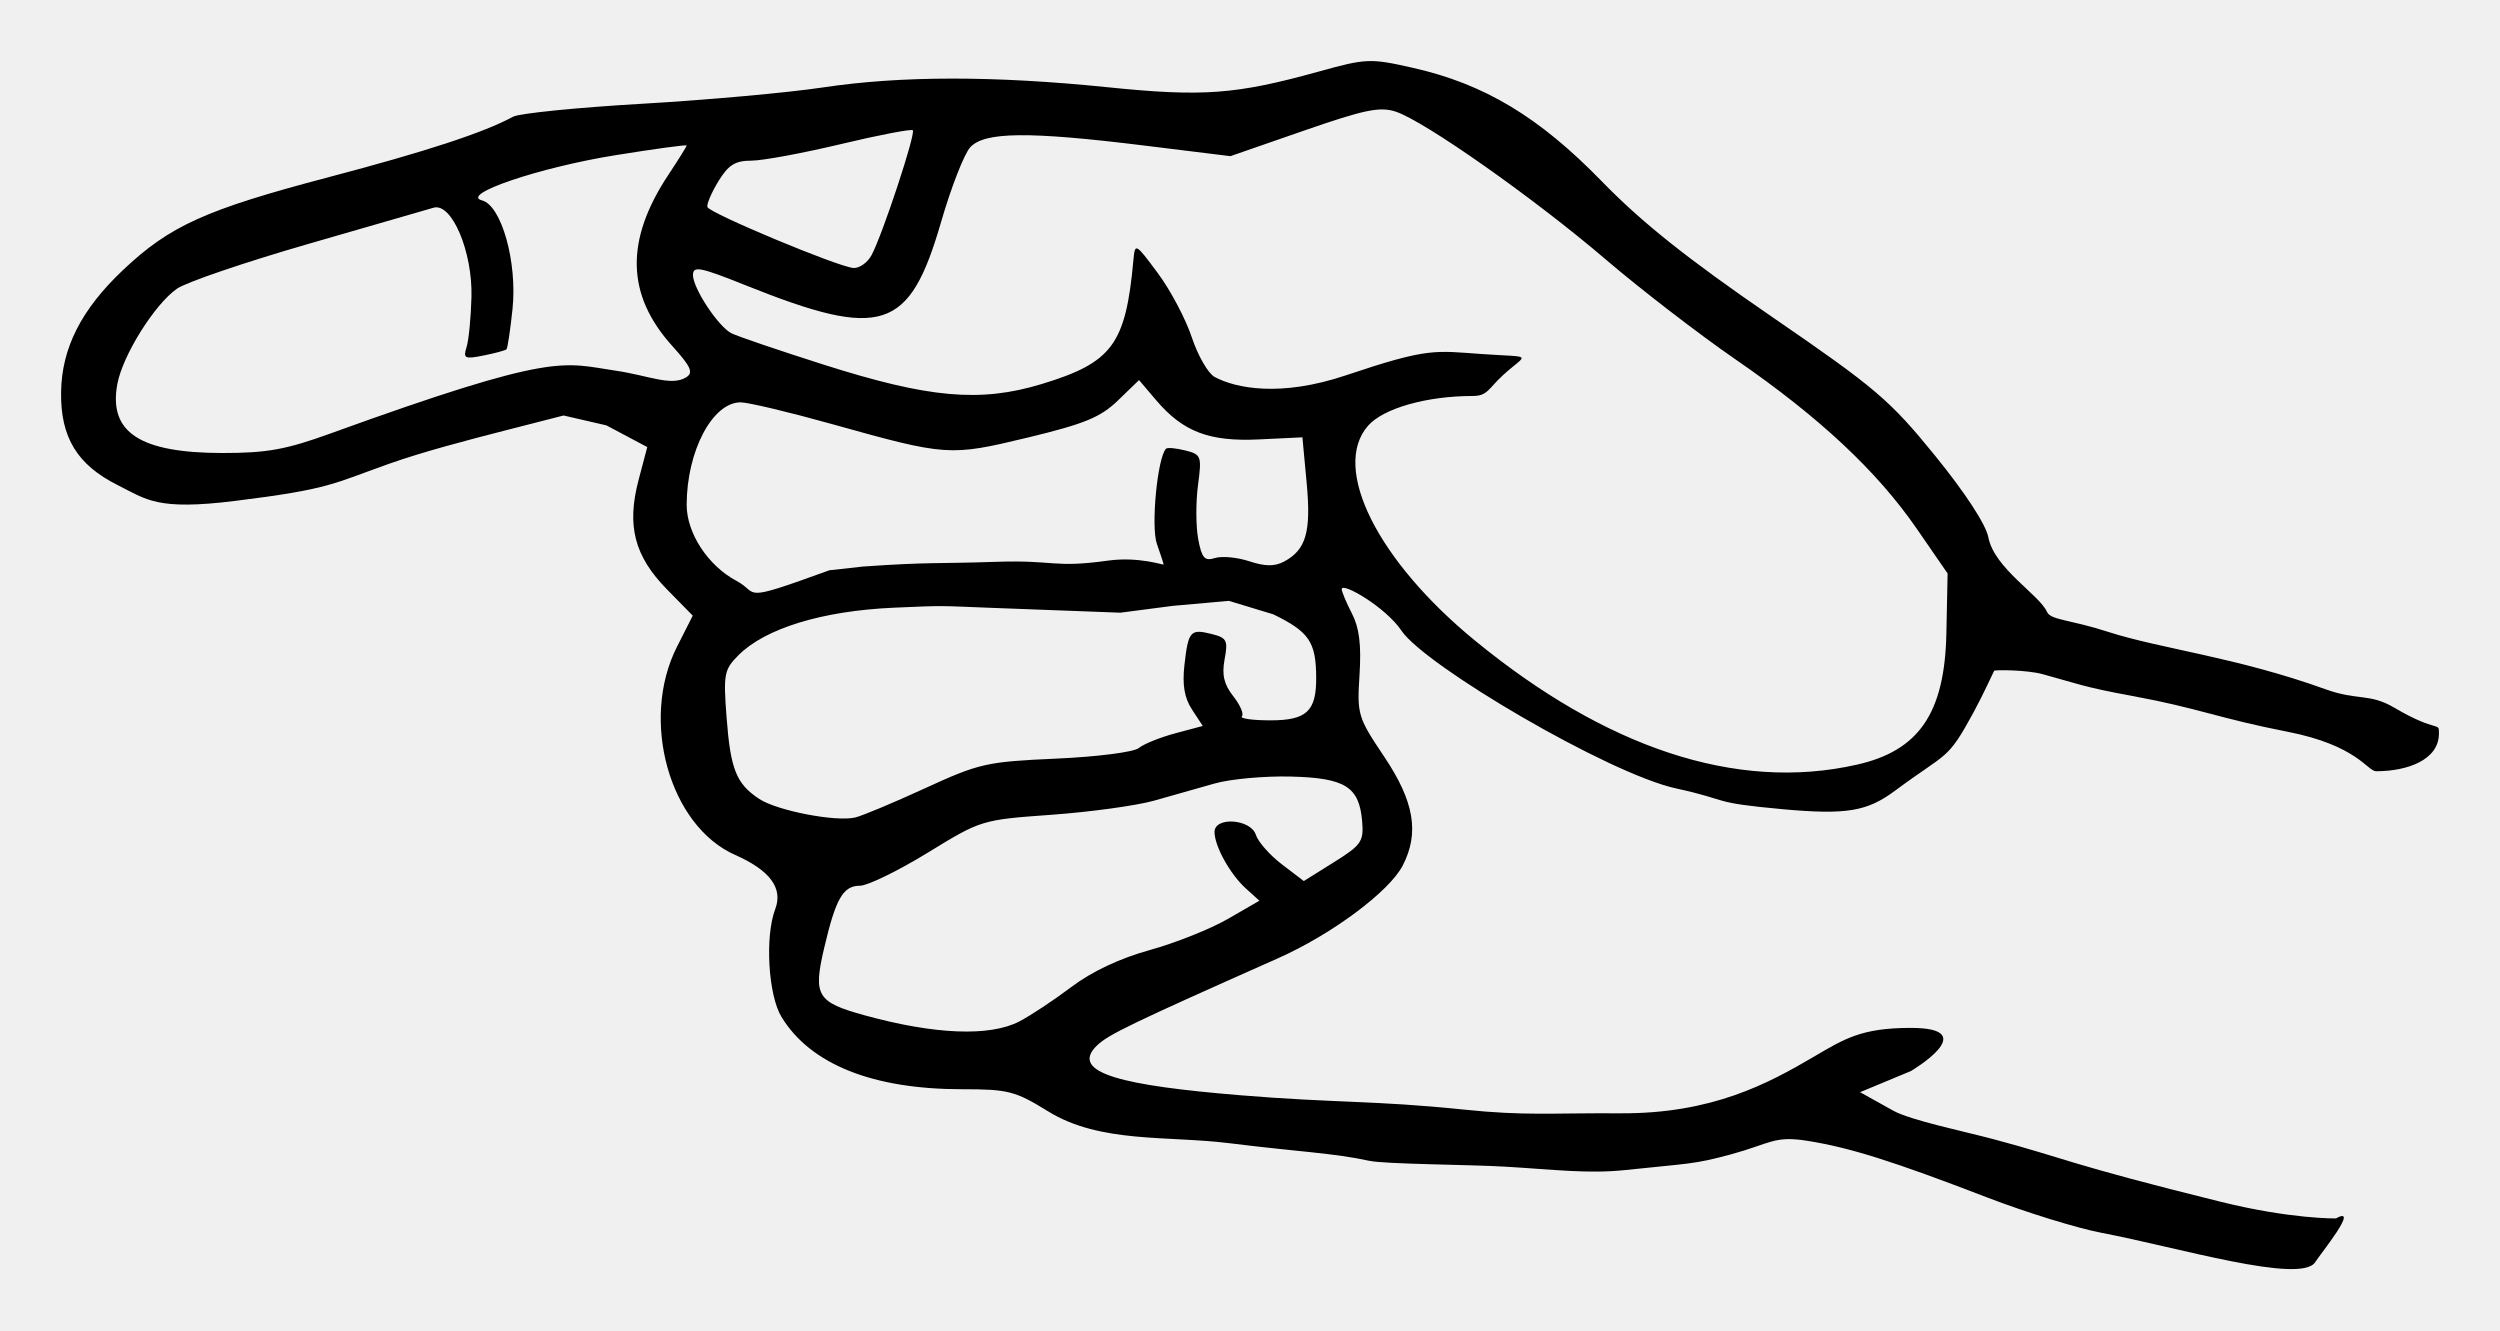
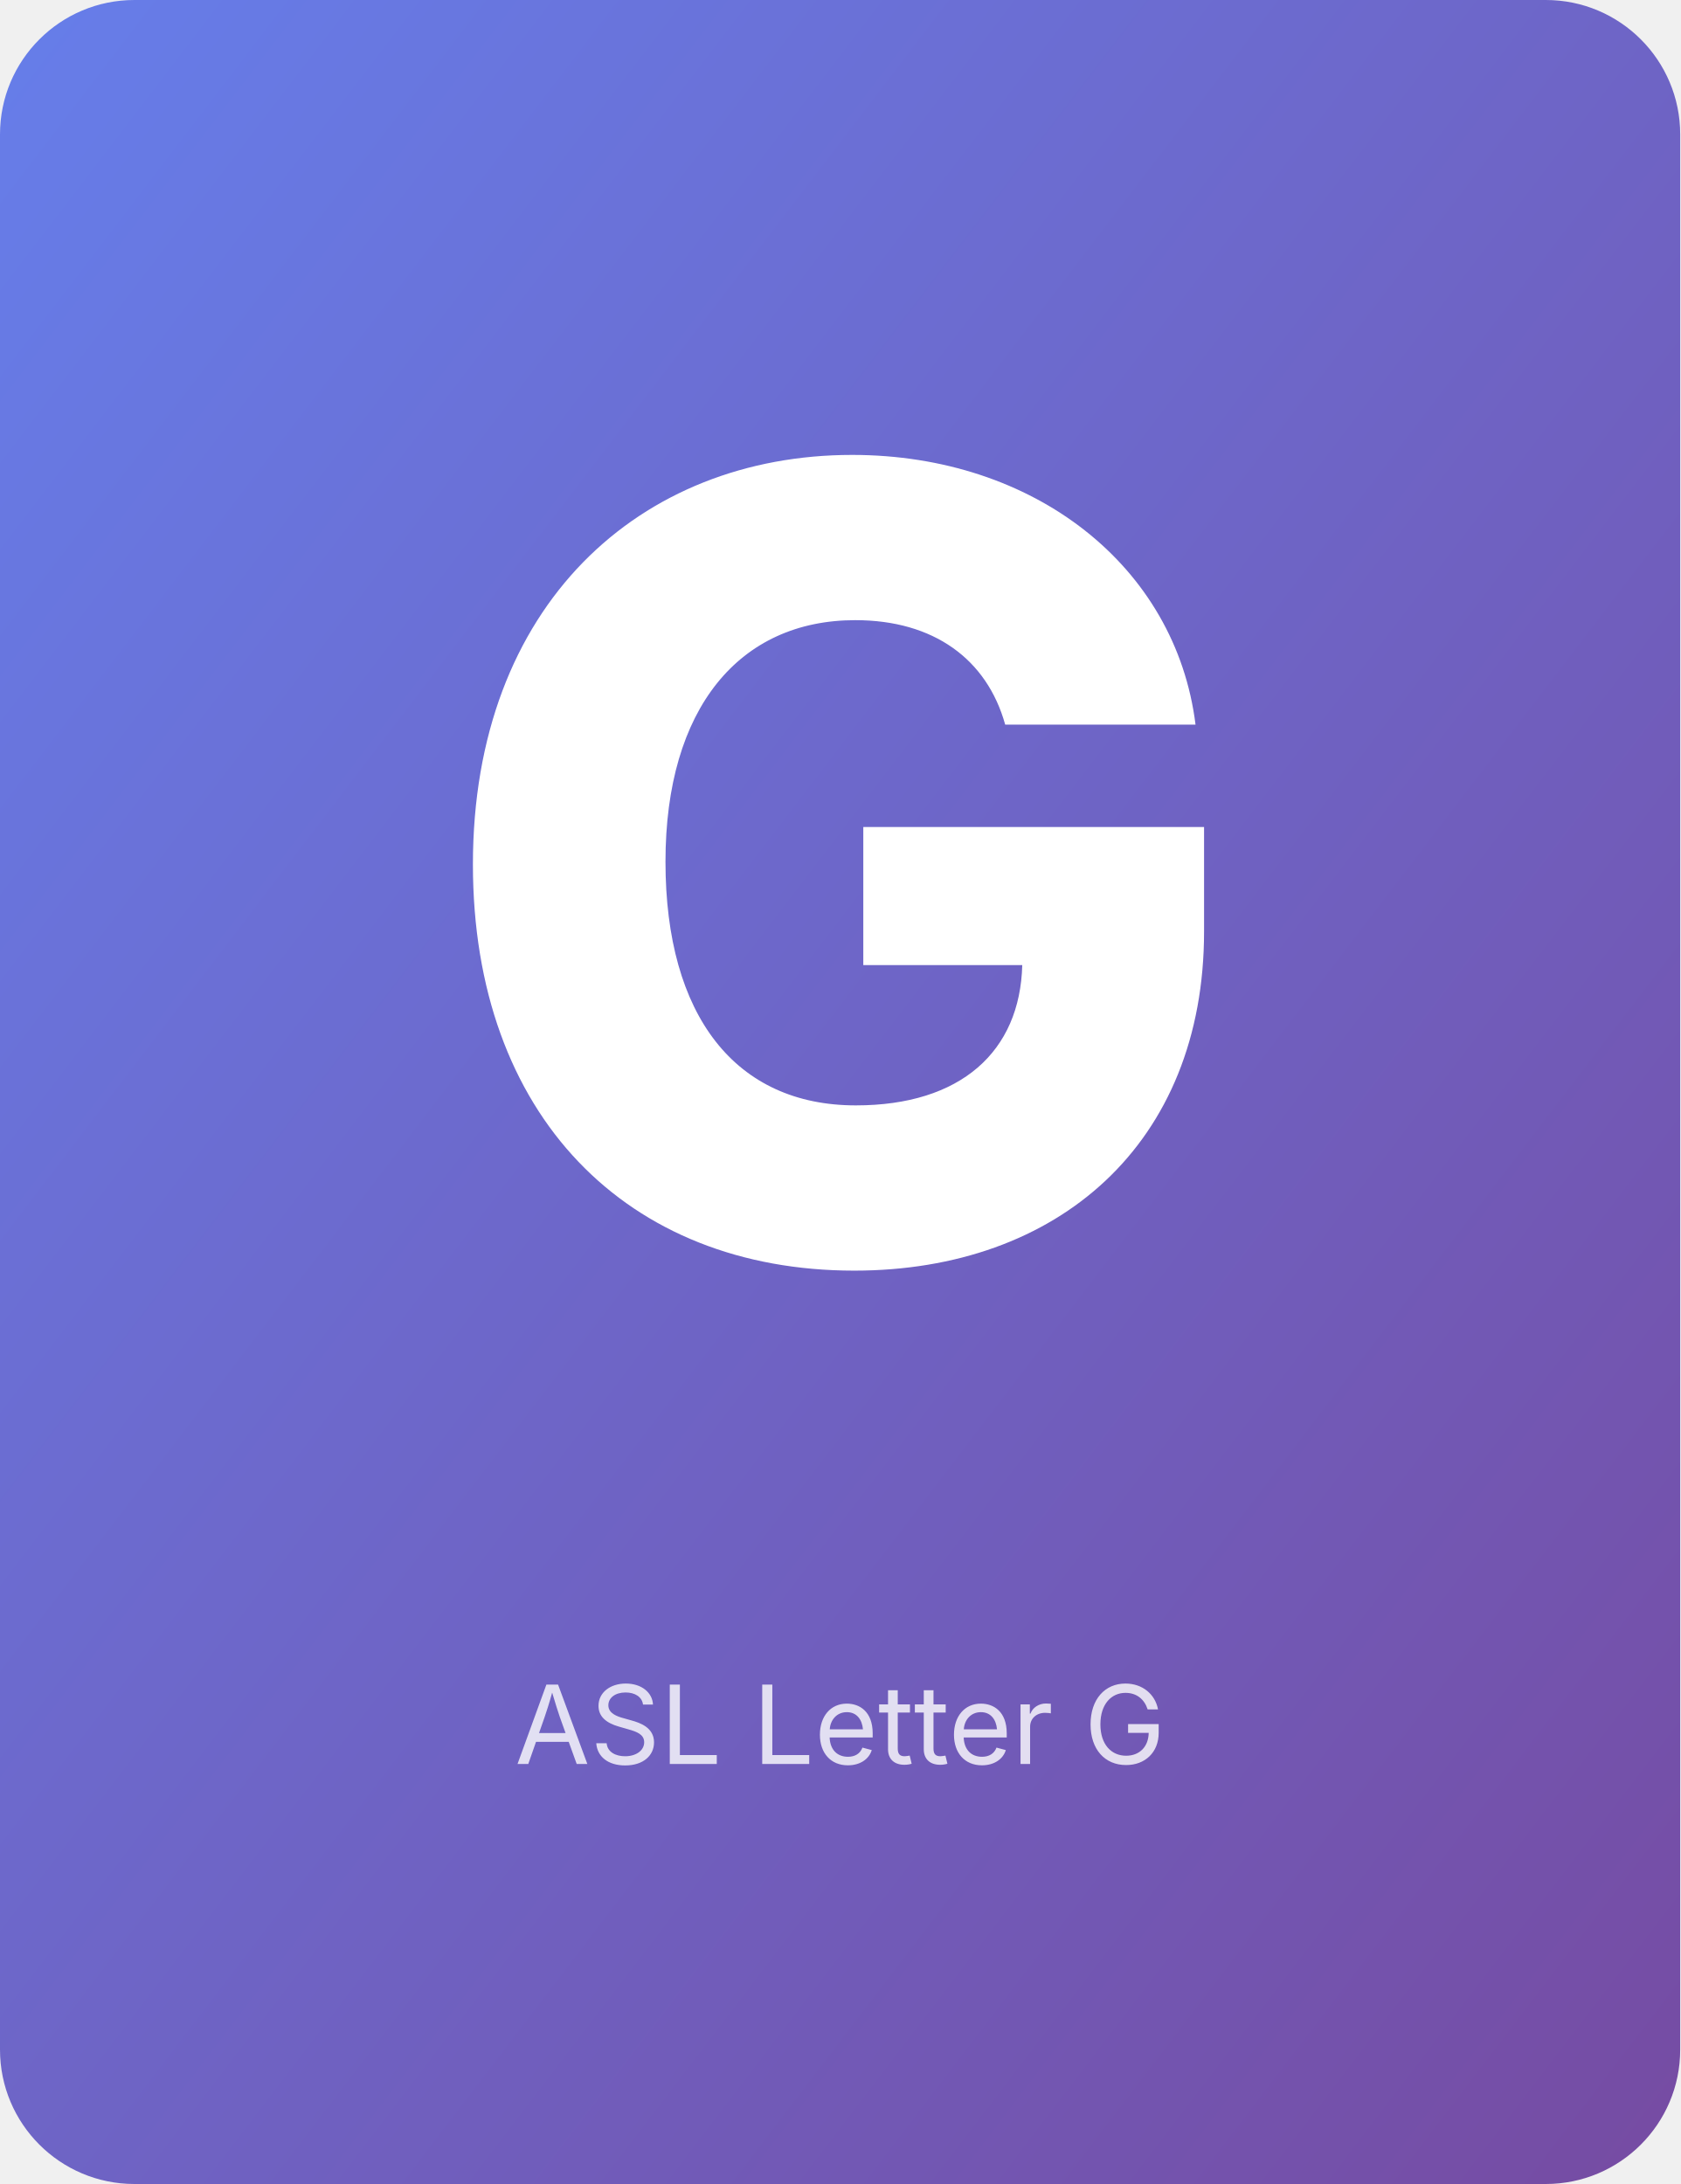
- <svg xmlns="http://www.w3.org/2000/svg" id="svg2" version="1.1" width="491.338" height="261.422" viewBox="0 0 491.338 261.422">
-   <defs id="defs6" />
-   <path style="fill:#000000" d="m 413.072,242.303 c -4.812,-0.912 -14.938,-4.04 -22.5,-6.952 -18.631,-7.173 -27.048,-9.822 -35.425,-11.15 -6.523,-1.034 -7.179,0.557 -14.995,2.683 -7.338,1.996 -8.309,1.751 -20.625,3.061 -7.436,0.791 -13.959,-0.084 -23.852,-0.663 -6.899,-0.404 -23.492,-0.472 -26.586,-1.147 -7.018,-1.532 -13.776,-1.746 -27.459,-3.452 -12.257,-1.528 -25.386,0.061 -35.623,-6.253 -6.502,-4.01 -7.847,-4.357 -16.925,-4.357 -17.573,0 -29.813,-4.9 -35.488,-14.207 -2.611,-4.283 -3.284,-15.801 -1.237,-21.185 1.569,-4.128 -1.015,-7.623 -7.882,-10.661 -12.919,-5.715 -18.724,-26.488 -11.428,-40.899 l 3.101,-6.126 -5.071,-5.167 c -6.394,-6.515 -7.947,-12.5 -5.576,-21.489 l 1.708,-6.474 -8.029,-4.264 -8.416,-1.943 -11.778,3.02 c -7.078,1.815 -15.961,4.143 -22.492,6.461 -11.246,3.991 -11.608,4.988 -30.297,7.309 -15.387,1.911 -17.38,-0.254 -23.104,-3.125 -7.93,-3.979 -11.217,-9.39 -11.089,-18.257 0.125,-8.652 3.97,-16.237 12.153,-23.976 C 33.385,44.362 40.375,41.203 64.54,34.836 c 19.259,-5.074 30.51,-8.762 36.312,-11.902 1.221,-0.661 12.627,-1.805 25.346,-2.542 12.719,-0.737 28.701,-2.179 35.516,-3.204 15.345,-2.309 33.652,-2.322 55.999,-0.04 18.693,1.908 25.203,1.426 41.417,-3.071 9.421,-2.613 10.151,-2.642 18.549,-0.746 14.05,3.173 24.782,9.619 37.119,22.295 7.876,8.093 16.828,15.226 33.275,26.515 20.586,14.129 23.326,16.458 32.207,27.38 5.925,7.285 10.014,13.543 10.494,16.058 1.172,6.135 10.029,11.309 11.526,14.662 0.742,1.661 4.325,1.452 12.015,3.939 10.29,3.327 25.213,4.961 42.769,11.296 6.256,2.257 8.607,0.735 13.465,3.6 8.786,5.182 8.823,2.548 8.786,5.182 -0.072,5.126 -6.243,7.318 -12.344,7.318 -1.717,0 -3.654,-5.078 -17.452,-7.771 -13.407,-2.617 -17.69,-4.683 -30.292,-6.993 -9.879,-1.811 -10.695,-2.374 -17.808,-4.318 -3.13,-0.855 -9.394,-0.867 -9.518,-0.663 -0.125,0.204 -2.064,4.515 -4.07,8.209 -5.2,9.579 -4.986,7.622 -15.423,15.37 -5.43,4.031 -9.432,4.778 -22.091,3.625 -14.554,-1.325 -9.944,-1.689 -20.897,-4.072 -13.285,-2.891 -49.42,-24.155 -54.007,-31.02 -3.069,-4.593 -11.737,-9.627 -11.737,-8.148 0,0.498 0.904,2.652 2.008,4.788 1.445,2.794 1.863,6.163 1.491,12.007 -0.5,7.86 -0.343,8.384 4.867,16.152 5.886,8.777 6.933,14.962 3.619,21.371 -2.652,5.128 -13.94,13.523 -24.485,18.21 -28.782,12.793 -33.34,14.987 -35.576,17.128 -5.74,5.495 5.538,7.938 28.059,9.797 19.024,1.57 26.348,0.997 44.002,2.823 12.155,1.258 16.874,0.654 30.781,0.733 18.097,0.102 29.106,-5.884 38.06,-11.143 5.985,-3.515 9.336,-5.643 19.015,-5.643 14.366,0 0.035,8.475 0.035,8.475 l -10,4.16 6.538,3.643 c 3.36,1.872 13.842,4.036 19.873,5.645 13.961,3.724 14.235,4.775 44.509,12.262 13.811,3.415 22.603,3.262 22.603,3.262 4.835,-2.707 -3.103,7.038 -4.063,8.574 -2.772,4.429 -27.2,-2.937 -41.959,-5.734 z M 200.314,200.759 c 2.196,-1.136 6.809,-4.189 10.25,-6.786 4.02,-3.033 9.526,-5.626 15.398,-7.252 5.028,-1.392 11.934,-4.143 15.347,-6.114 l 6.206,-3.583 -2.662,-2.409 c -3.098,-2.804 -6.156,-8.32 -6.156,-11.103 0,-3.063 7.131,-2.568 8.125,0.564 0.437,1.375 2.735,3.981 5.107,5.791 l 4.313,3.29 5.915,-3.697 c 5.381,-3.364 5.883,-4.084 5.559,-7.978 -0.57,-6.867 -3.299,-8.589 -14.039,-8.862 -5.146,-0.13 -11.887,0.487 -14.981,1.371 -3.094,0.885 -8.451,2.403 -11.904,3.374 -3.454,0.971 -12.501,2.215 -20.106,2.764 -13.787,0.996 -13.857,1.018 -24.383,7.473 -5.806,3.56 -11.785,6.474 -13.288,6.474 -3.325,0 -4.771,2.527 -7.06,12.336 -2.165,9.281 -1.391,10.554 7.99,13.137 13.738,3.782 24.561,4.215 30.367,1.212 z m -18.492,-45.847 c 10.627,-4.883 12.053,-5.205 25.751,-5.816 8.117,-0.362 15.271,-1.281 16.25,-2.088 0.962,-0.792 4.182,-2.091 7.156,-2.886 l 5.408,-1.446 -2.113,-3.225 c -1.498,-2.287 -1.932,-4.83 -1.492,-8.738 0.755,-6.703 1.159,-7.162 5.36,-6.108 2.97,0.745 3.232,1.257 2.538,4.956 -0.574,3.062 -0.135,4.937 1.705,7.277 1.364,1.734 2.123,3.508 1.687,3.944 -0.436,0.436 2.094,0.792 5.622,0.792 7.083,0 9.017,-1.798 8.985,-8.355 -0.034,-7.063 -1.356,-9.021 -8.42,-12.477 l -8.73,-2.651 -11.03,0.98 -10.301,1.344 -25.355,-0.952 c -10.357,-0.389 -8.724,-0.5 -19.272,-0.026 -13.955,0.627 -25.155,4.054 -30.406,9.305 -2.848,2.848 -3.014,3.702 -2.371,12.208 0.777,10.279 1.912,13.11 6.44,16.077 3.529,2.312 15.024,4.534 18.837,3.64 1.375,-0.322 7.562,-2.912 13.75,-5.755 z m 183.14,-4.631 c 12.065,-2.731 17.242,-9.972 17.569,-25.798 l 0.243,-11.776 -6.074,-8.809 c -7.81,-11.327 -19.141,-21.916 -35.542,-33.215 -7.198,-4.958 -18.712,-13.824 -25.587,-19.701 -14.056,-12.016 -35.579,-27.167 -41.25,-29.037 -3.127,-1.032 -6.139,-0.408 -18.125,3.755 l -14.375,4.992 -16.875,-2.08 c -22.835,-2.815 -31.489,-2.727 -34.272,0.348 -1.188,1.312 -3.76,7.911 -5.717,14.665 -6.217,21.455 -11.584,23.191 -38.449,12.433 -8.954,-3.586 -10.312,-3.848 -10.312,-1.991 0,2.576 4.884,10.001 7.5,11.402 1.031,0.552 9.188,3.333 18.125,6.178 20.764,6.611 30.803,7.506 42.923,3.824 13.851,-4.207 16.493,-7.772 18.005,-24.294 0.319,-3.485 0.369,-3.459 4.809,2.512 2.468,3.318 5.468,8.986 6.667,12.596 1.199,3.61 3.221,7.12 4.493,7.801 4.13,2.21 12.875,4.03 25.835,-0.334 16.229,-5.464 17.377,-4.821 26.698,-4.171 10.35,0.722 8.952,-0.245 4.119,4.173 -2.829,2.586 -2.998,4.07 -5.898,4.07 -9.078,0 -17.585,2.416 -20.602,5.851 -7.273,8.281 1.829,26.528 21.099,42.292 25.428,20.803 51.067,29.729 74.993,24.314 z M 169.552,111.35 c 13.414,-0.932 14.088,-0.52 26.335,-0.936 11.462,-0.39 11.05,1.274 21.873,-0.232 6.016,-0.837 10.938,0.913 10.938,0.772 0,-0.141 -0.6,-1.979 -1.334,-4.083 -1.194,-3.424 0.119,-16.998 1.806,-18.686 0.265,-0.265 1.966,-0.11 3.779,0.345 3.146,0.789 3.26,1.105 2.496,6.867 -0.441,3.322 -0.421,8.068 0.044,10.546 0.704,3.754 1.254,4.376 3.297,3.728 1.348,-0.428 4.384,-0.14 6.745,0.639 3.106,1.025 4.995,1.042 6.827,0.062 4.339,-2.322 5.347,-5.827 4.448,-15.46 l -0.837,-8.963 -8.509,0.41 c -9.806,0.473 -14.949,-1.487 -20.244,-7.713 l -3.357,-3.947 -4.152,4.013 c -3.419,3.304 -6.545,4.59 -17.697,7.278 -15.38,3.706 -15.93,3.669 -38.499,-2.643 -8.402,-2.35 -16.481,-4.273 -17.952,-4.273 -5.537,0 -10.588,9.587 -10.604,20.128 -0.009,5.578 4.184,11.982 9.797,14.963 4.646,2.468 0.19,4.472 18.243,-2.086 z M 64.947,85.193 c 44.422,-16.087 45.549,-13.883 56.074,-12.341 6.347,0.93 10.952,3.13 13.845,1.299 1.453,-0.919 0.934,-2.088 -2.729,-6.142 -9.073,-10.043 -9.314,-20.785 -0.756,-33.684 1.961,-2.956 3.566,-5.534 3.566,-5.727 0,-0.194 -6.328,0.668 -14.062,1.915 -14.874,2.398 -30.56,7.715 -26.158,8.867 3.833,1.002 6.964,12.131 6.002,21.335 -0.433,4.143 -0.968,7.714 -1.188,7.934 -0.22,0.22 -2.252,0.771 -4.515,1.224 -3.684,0.737 -4.033,0.567 -3.336,-1.63 0.428,-1.349 0.865,-5.792 0.97,-9.872 0.23,-8.934 -3.881,-18.604 -7.459,-17.545 -1.171,0.347 -12.254,3.551 -24.629,7.12 -12.375,3.57 -23.984,7.528 -25.798,8.796 -4.415,3.087 -10.686,13.128 -11.72,18.765 -1.736,9.464 4.434,13.506 20.643,13.524 8.75,0.01 12.5,-0.667 21.25,-3.836 z M 171.293,50.145 c 2.15,-4.016 8.722,-23.92 8.103,-24.539 -0.296,-0.296 -6.661,0.926 -14.144,2.715 -7.483,1.789 -15.402,3.253 -17.599,3.253 -3.164,0 -4.508,0.844 -6.47,4.062 -1.362,2.234 -2.33,4.509 -2.151,5.055 0.395,1.204 25.663,11.753 28.683,11.975 1.179,0.086 2.789,-1.048 3.577,-2.522 z" id="path4064" />
+ <svg xmlns="http://www.w3.org/2000/svg" viewBox="0 0 200 260" width="200" height="260">
+   <defs>
+     <linearGradient id="bg-G" x1="0%" y1="0%" x2="100%" y2="100%">
+       <stop offset="0%" style="stop-color:#667eea;stop-opacity:1" />
+       <stop offset="100%" style="stop-color:#764ba2;stop-opacity:1" />
+     </linearGradient>
+   </defs>
+   <rect width="200" height="260" fill="url(#bg-G)" rx="16" />
+   <text x="100" y="150" text-anchor="middle" font-family="system-ui, -apple-system, sans-serif" font-size="130" font-weight="800" fill="white" style="text-shadow: 0 4px 20px rgba(0,0,0,0.3)">G</text>
+   <text x="100" y="210" text-anchor="middle" font-family="system-ui, -apple-system, sans-serif" font-size="13" fill="rgba(255,255,255,0.8)">ASL Letter G</text>
</svg>
